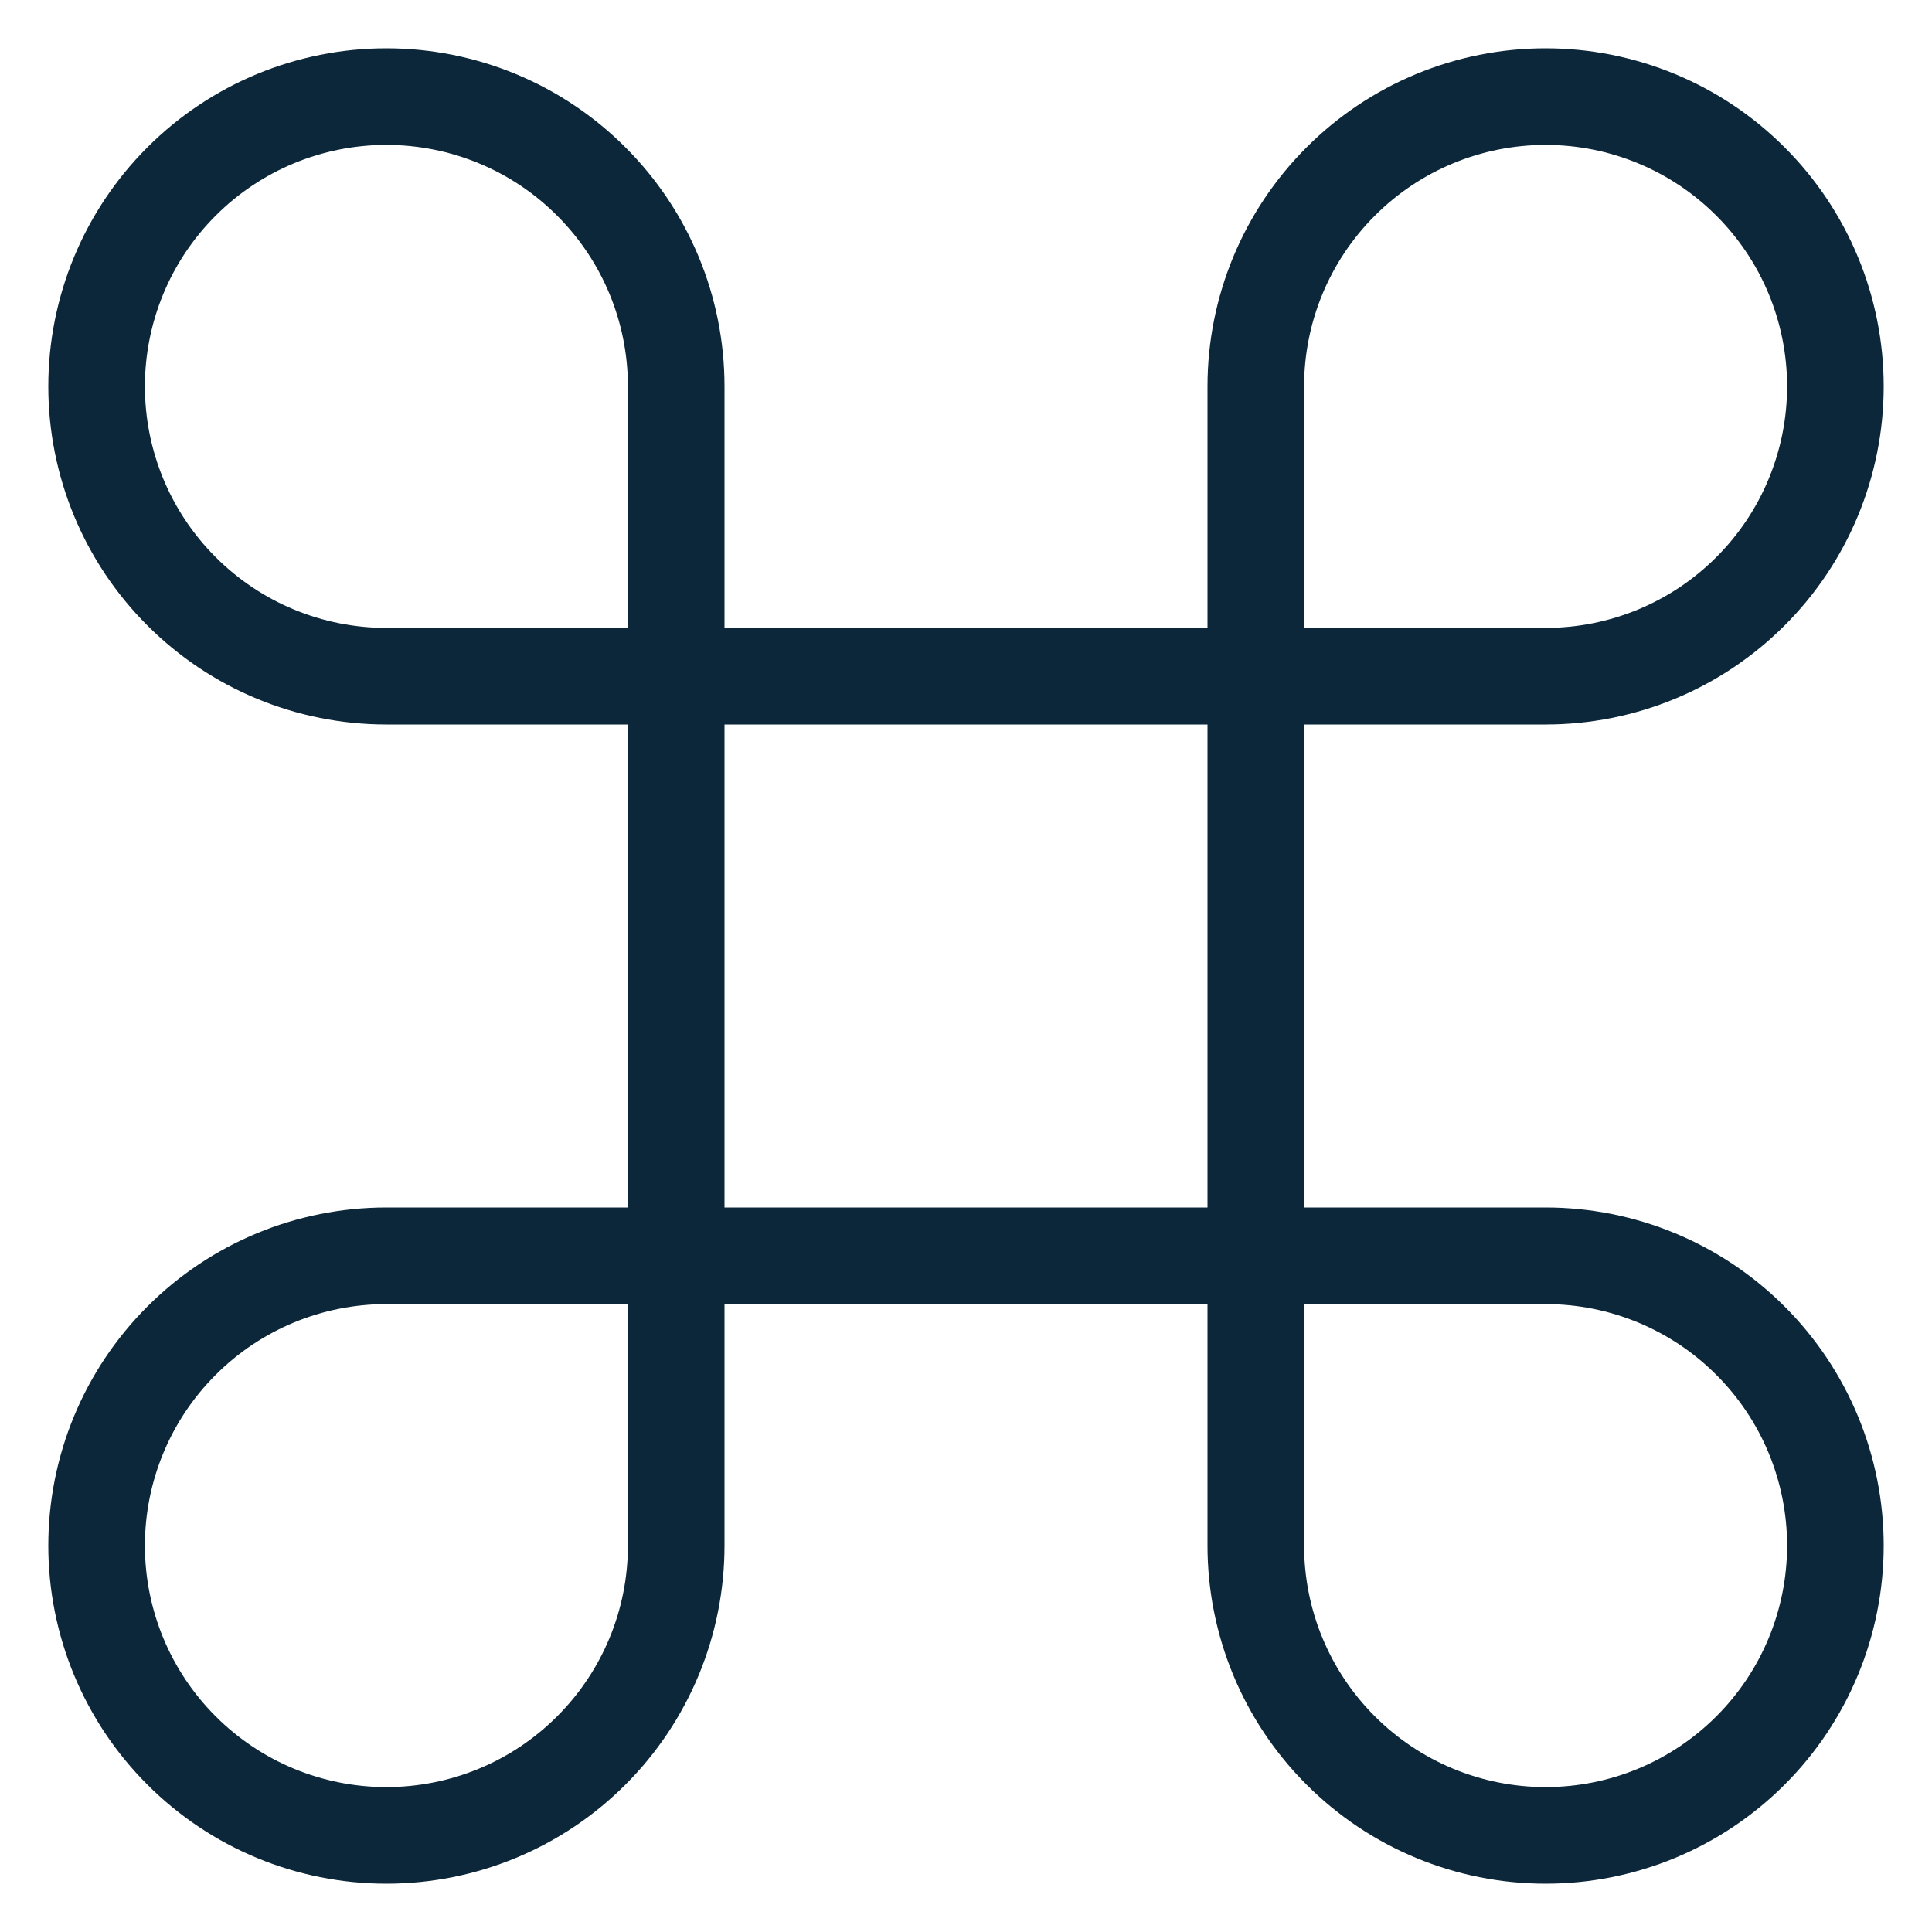
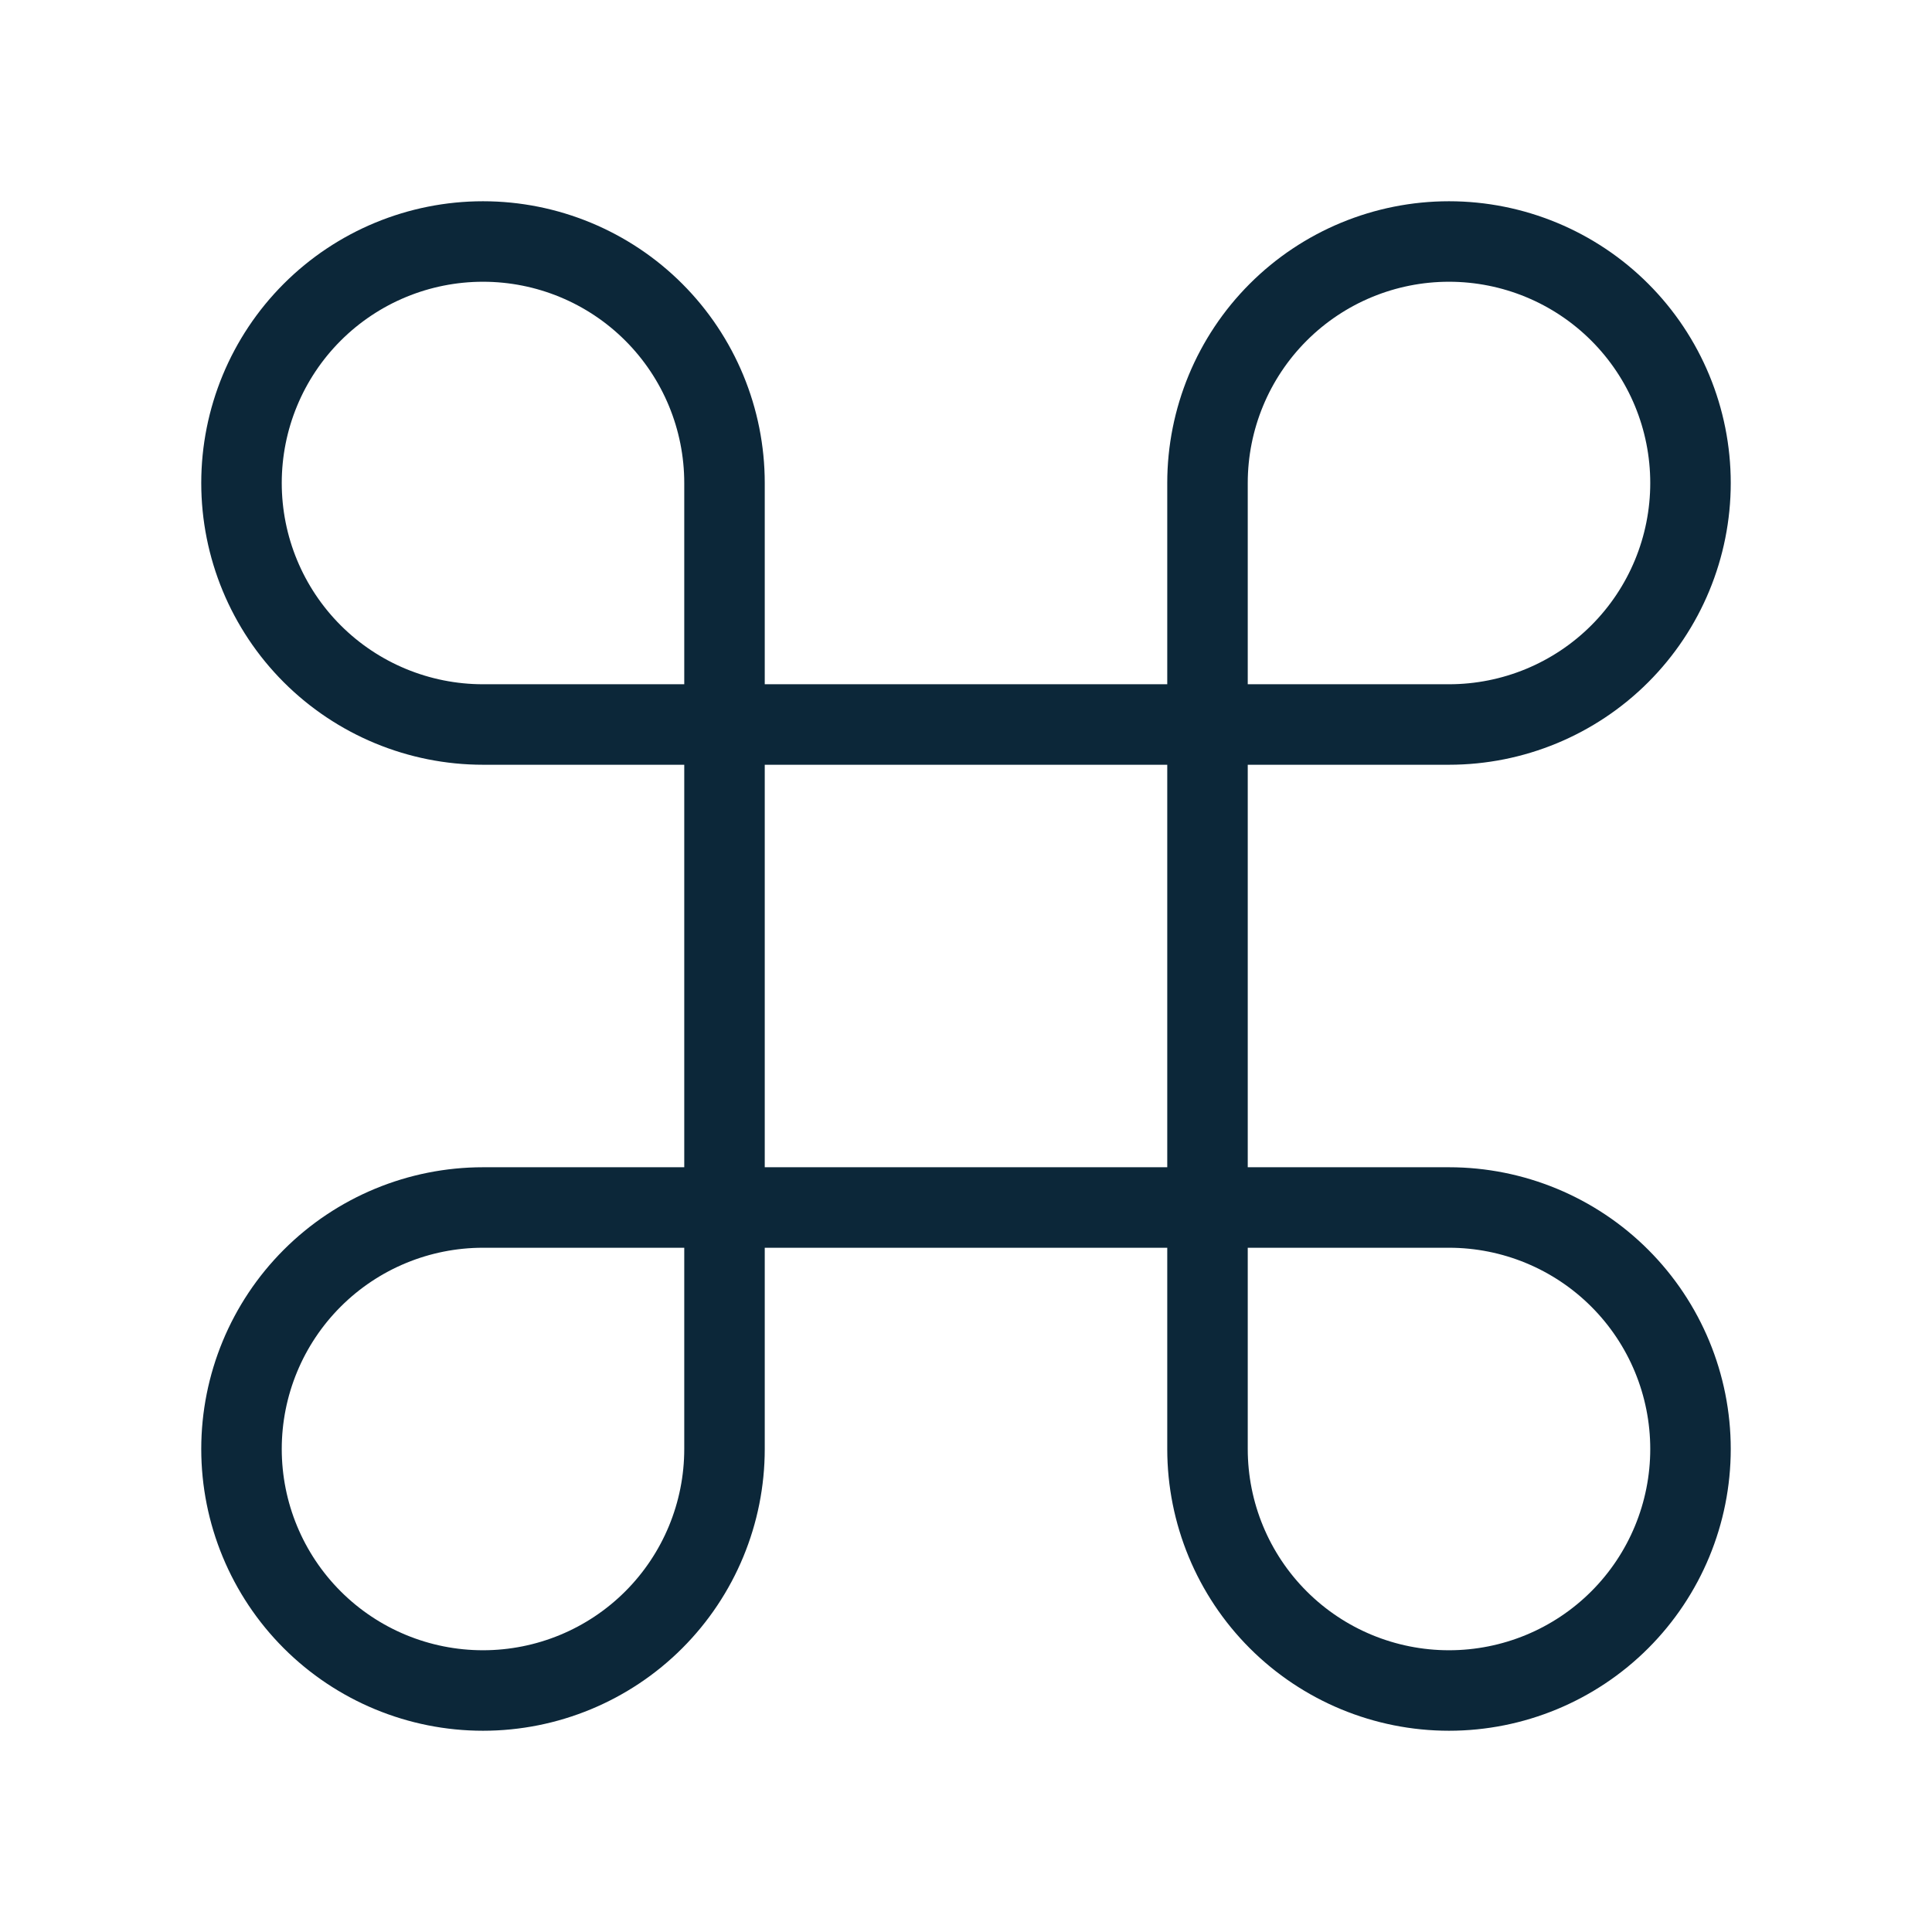
- <svg xmlns="http://www.w3.org/2000/svg" width="20" height="20" viewBox="0 0 20 20" fill="none">
-   <path d="M16 1C15.204 1 14.441 1.316 13.879 1.879C13.316 2.441 13 3.204 13 4V16C13 16.796 13.316 17.559 13.879 18.121C14.441 18.684 15.204 19 16 19C16.796 19 17.559 18.684 18.121 18.121C18.684 17.559 19 16.796 19 16C19 15.204 18.684 14.441 18.121 13.879C17.559 13.316 16.796 13 16 13H4C3.204 13 2.441 13.316 1.879 13.879C1.316 14.441 1 15.204 1 16C1 16.796 1.316 17.559 1.879 18.121C2.441 18.684 3.204 19 4 19C4.796 19 5.559 18.684 6.121 18.121C6.684 17.559 7 16.796 7 16V4C7 3.204 6.684 2.441 6.121 1.879C5.559 1.316 4.796 1 4 1C3.204 1 2.441 1.316 1.879 1.879C1.316 2.441 1 3.204 1 4C1 4.796 1.316 5.559 1.879 6.121C2.441 6.684 3.204 7 4 7H16C16.796 7 17.559 6.684 18.121 6.121C18.684 5.559 19 4.796 19 4C19 3.204 18.684 2.441 18.121 1.879C17.559 1.316 16.796 1 16 1Z" stroke="#0C2739" stroke-linecap="round" stroke-linejoin="round" />
+ <svg xmlns="http://www.w3.org/2000/svg" width="24" height="24" viewBox="0 0 24 24" fill="none">
+   <path fill-rule="evenodd" clip-rule="evenodd" d="M3.525 3.525C4.181 2.869 5.072 2.5 6 2.5C6.928 2.5 7.819 2.869 8.475 3.525C9.131 4.181 9.5 5.072 9.5 6V8.5H14.5V6C14.5 5.072 14.869 4.181 15.525 3.525C16.181 2.869 17.072 2.5 18 2.5C18.928 2.5 19.819 2.869 20.475 3.525C21.131 4.181 21.5 5.072 21.5 6C21.5 6.928 21.131 7.819 20.475 8.475C19.819 9.131 18.928 9.5 18 9.5H15.5V14.5H18C18.928 14.5 19.819 14.869 20.475 15.525C21.131 16.181 21.5 17.072 21.5 18C21.5 18.928 21.131 19.819 20.475 20.475C19.819 21.131 18.928 21.5 18 21.5C17.072 21.5 16.181 21.131 15.525 20.475C14.869 19.819 14.5 18.928 14.5 18V15.5H9.5V18C9.5 18.928 9.131 19.819 8.475 20.475C7.819 21.131 6.928 21.5 6 21.5C5.072 21.5 4.181 21.131 3.525 20.475C2.869 19.819 2.5 18.928 2.5 18C2.5 17.072 2.869 16.181 3.525 15.525C4.181 14.869 5.072 14.5 6 14.5H8.5V9.5H6C5.072 9.5 4.181 9.131 3.525 8.475C2.869 7.819 2.5 6.928 2.5 6C2.5 5.072 2.869 4.181 3.525 3.525ZM8.5 8.5V6C8.5 5.337 8.237 4.701 7.768 4.232C7.299 3.763 6.663 3.5 6 3.5C5.337 3.5 4.701 3.763 4.232 4.232C3.763 4.701 3.5 5.337 3.5 6C3.5 6.663 3.763 7.299 4.232 7.768C4.701 8.237 5.337 8.5 6 8.5H8.5ZM9.5 9.5V14.5H14.5V9.5H9.5ZM8.5 15.5H6C5.337 15.5 4.701 15.763 4.232 16.232C3.763 16.701 3.5 17.337 3.5 18C3.5 18.663 3.763 19.299 4.232 19.768C4.701 20.237 5.337 20.5 6 20.5C6.663 20.5 7.299 20.237 7.768 19.768C8.237 19.299 8.5 18.663 8.5 18V15.5ZM15.5 15.5V18C15.5 18.663 15.763 19.299 16.232 19.768C16.701 20.237 17.337 20.5 18 20.5C18.663 20.5 19.299 20.237 19.768 19.768C20.237 19.299 20.5 18.663 20.5 18C20.5 17.337 20.237 16.701 19.768 16.232C19.299 15.763 18.663 15.5 18 15.5H15.5ZM15.5 8.5H18C18.663 8.5 19.299 8.237 19.768 7.768C20.237 7.299 20.5 6.663 20.5 6C20.5 5.337 20.237 4.701 19.768 4.232C19.299 3.763 18.663 3.5 18 3.5C17.337 3.5 16.701 3.763 16.232 4.232C15.763 4.701 15.5 5.337 15.5 6V8.5Z" fill="#0C2739" />
</svg>
